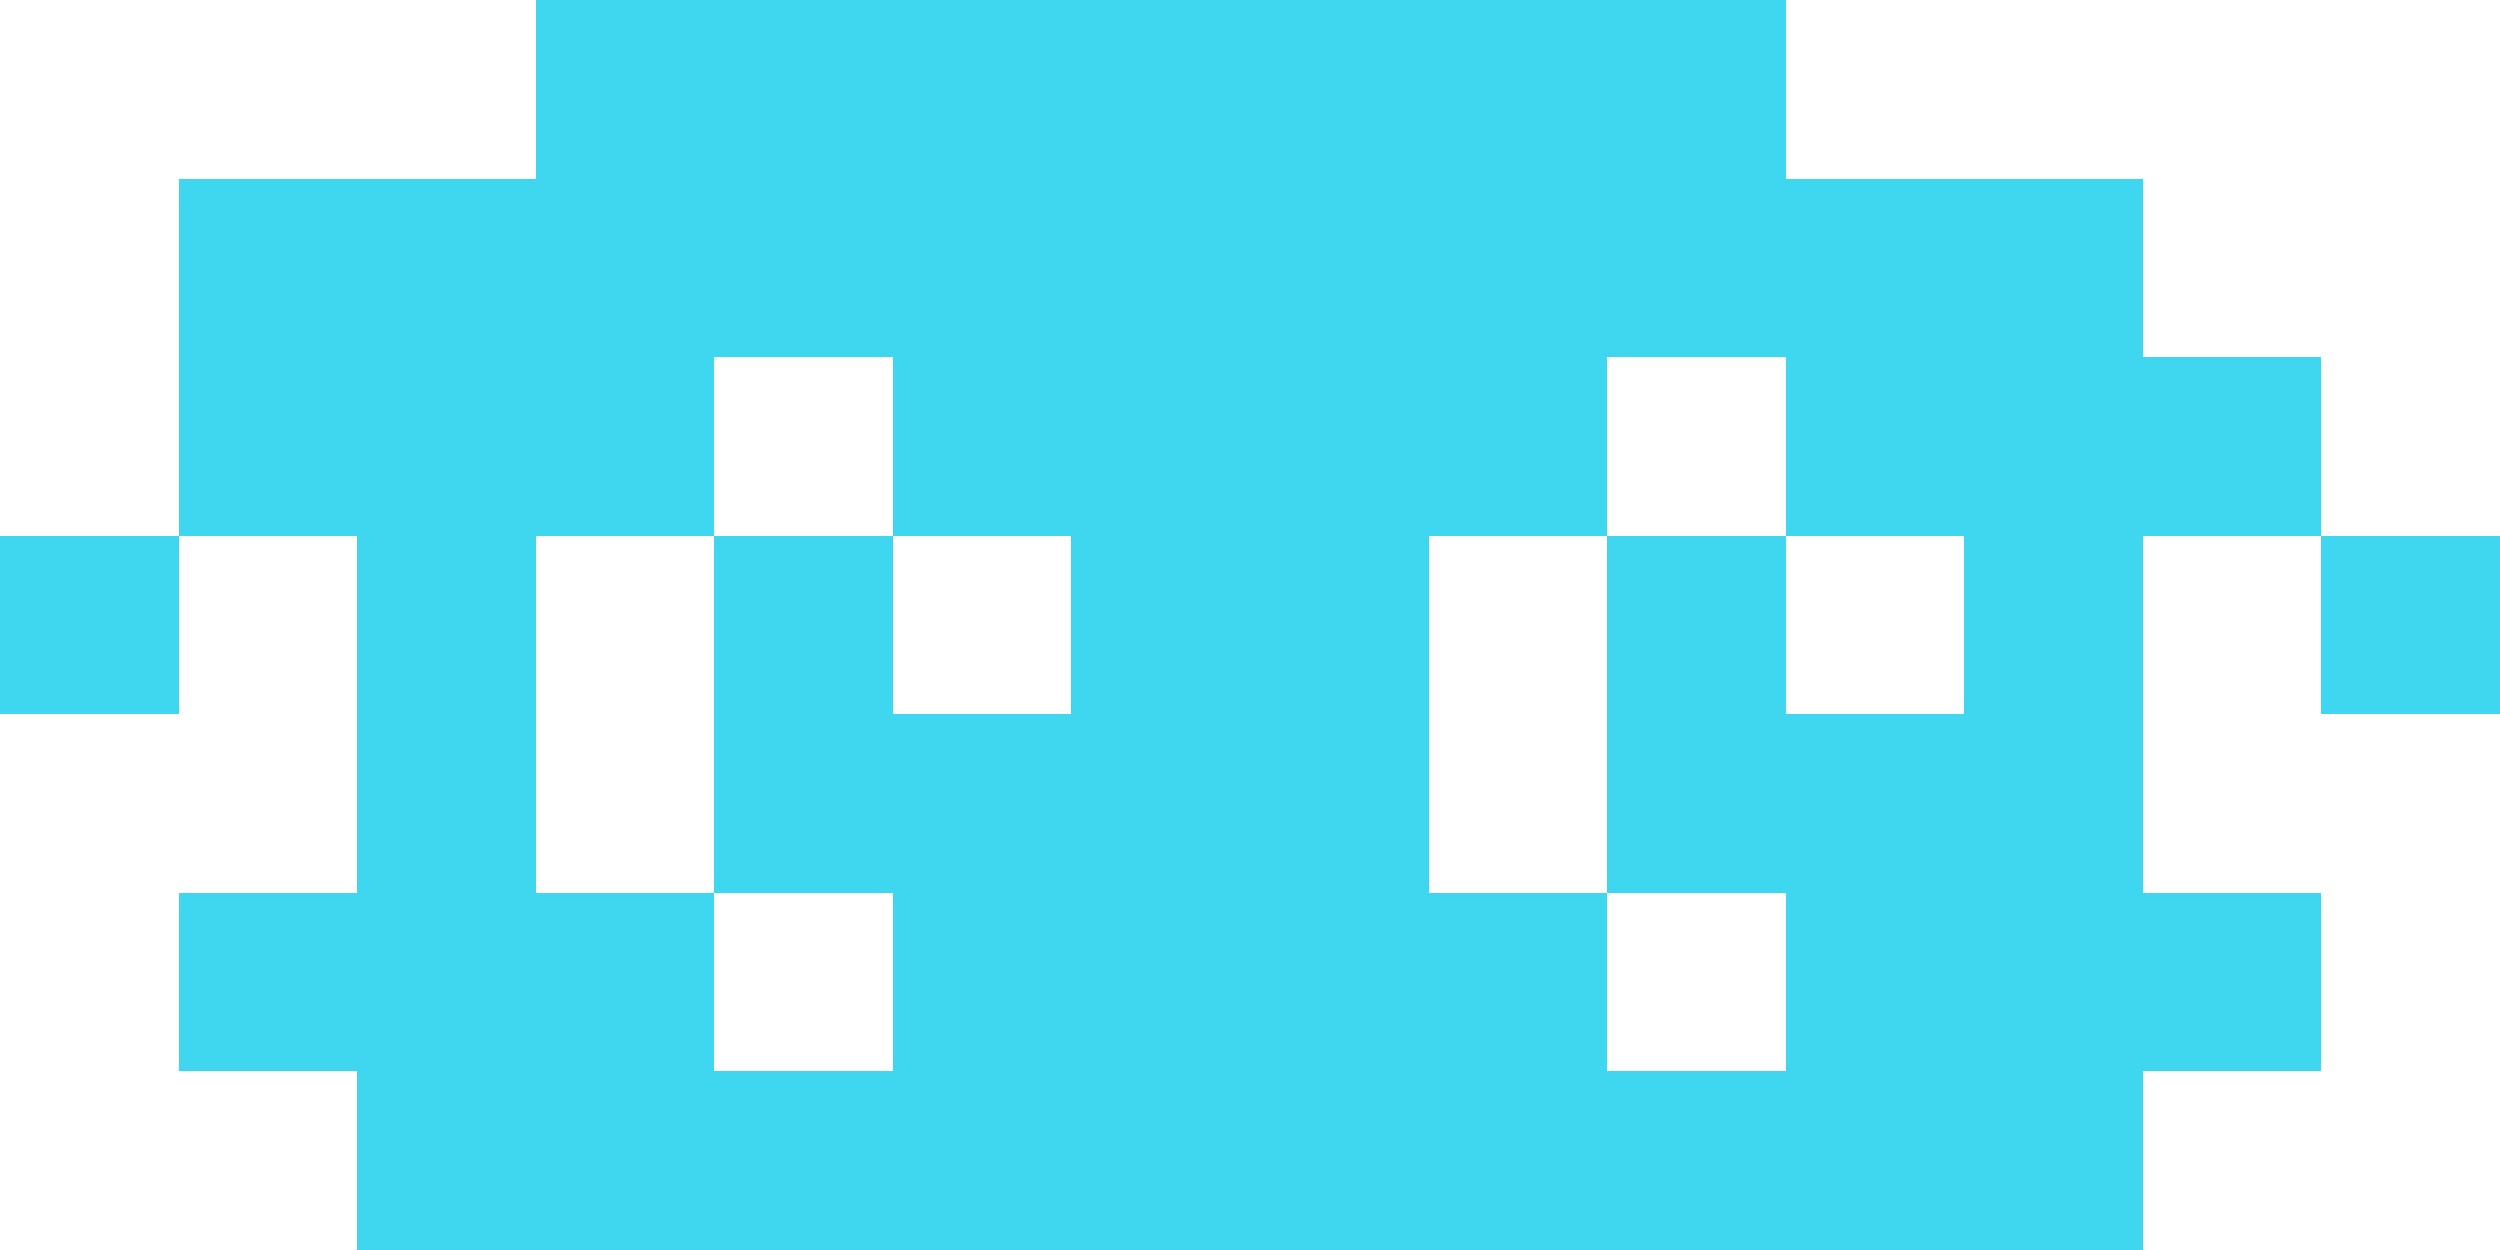
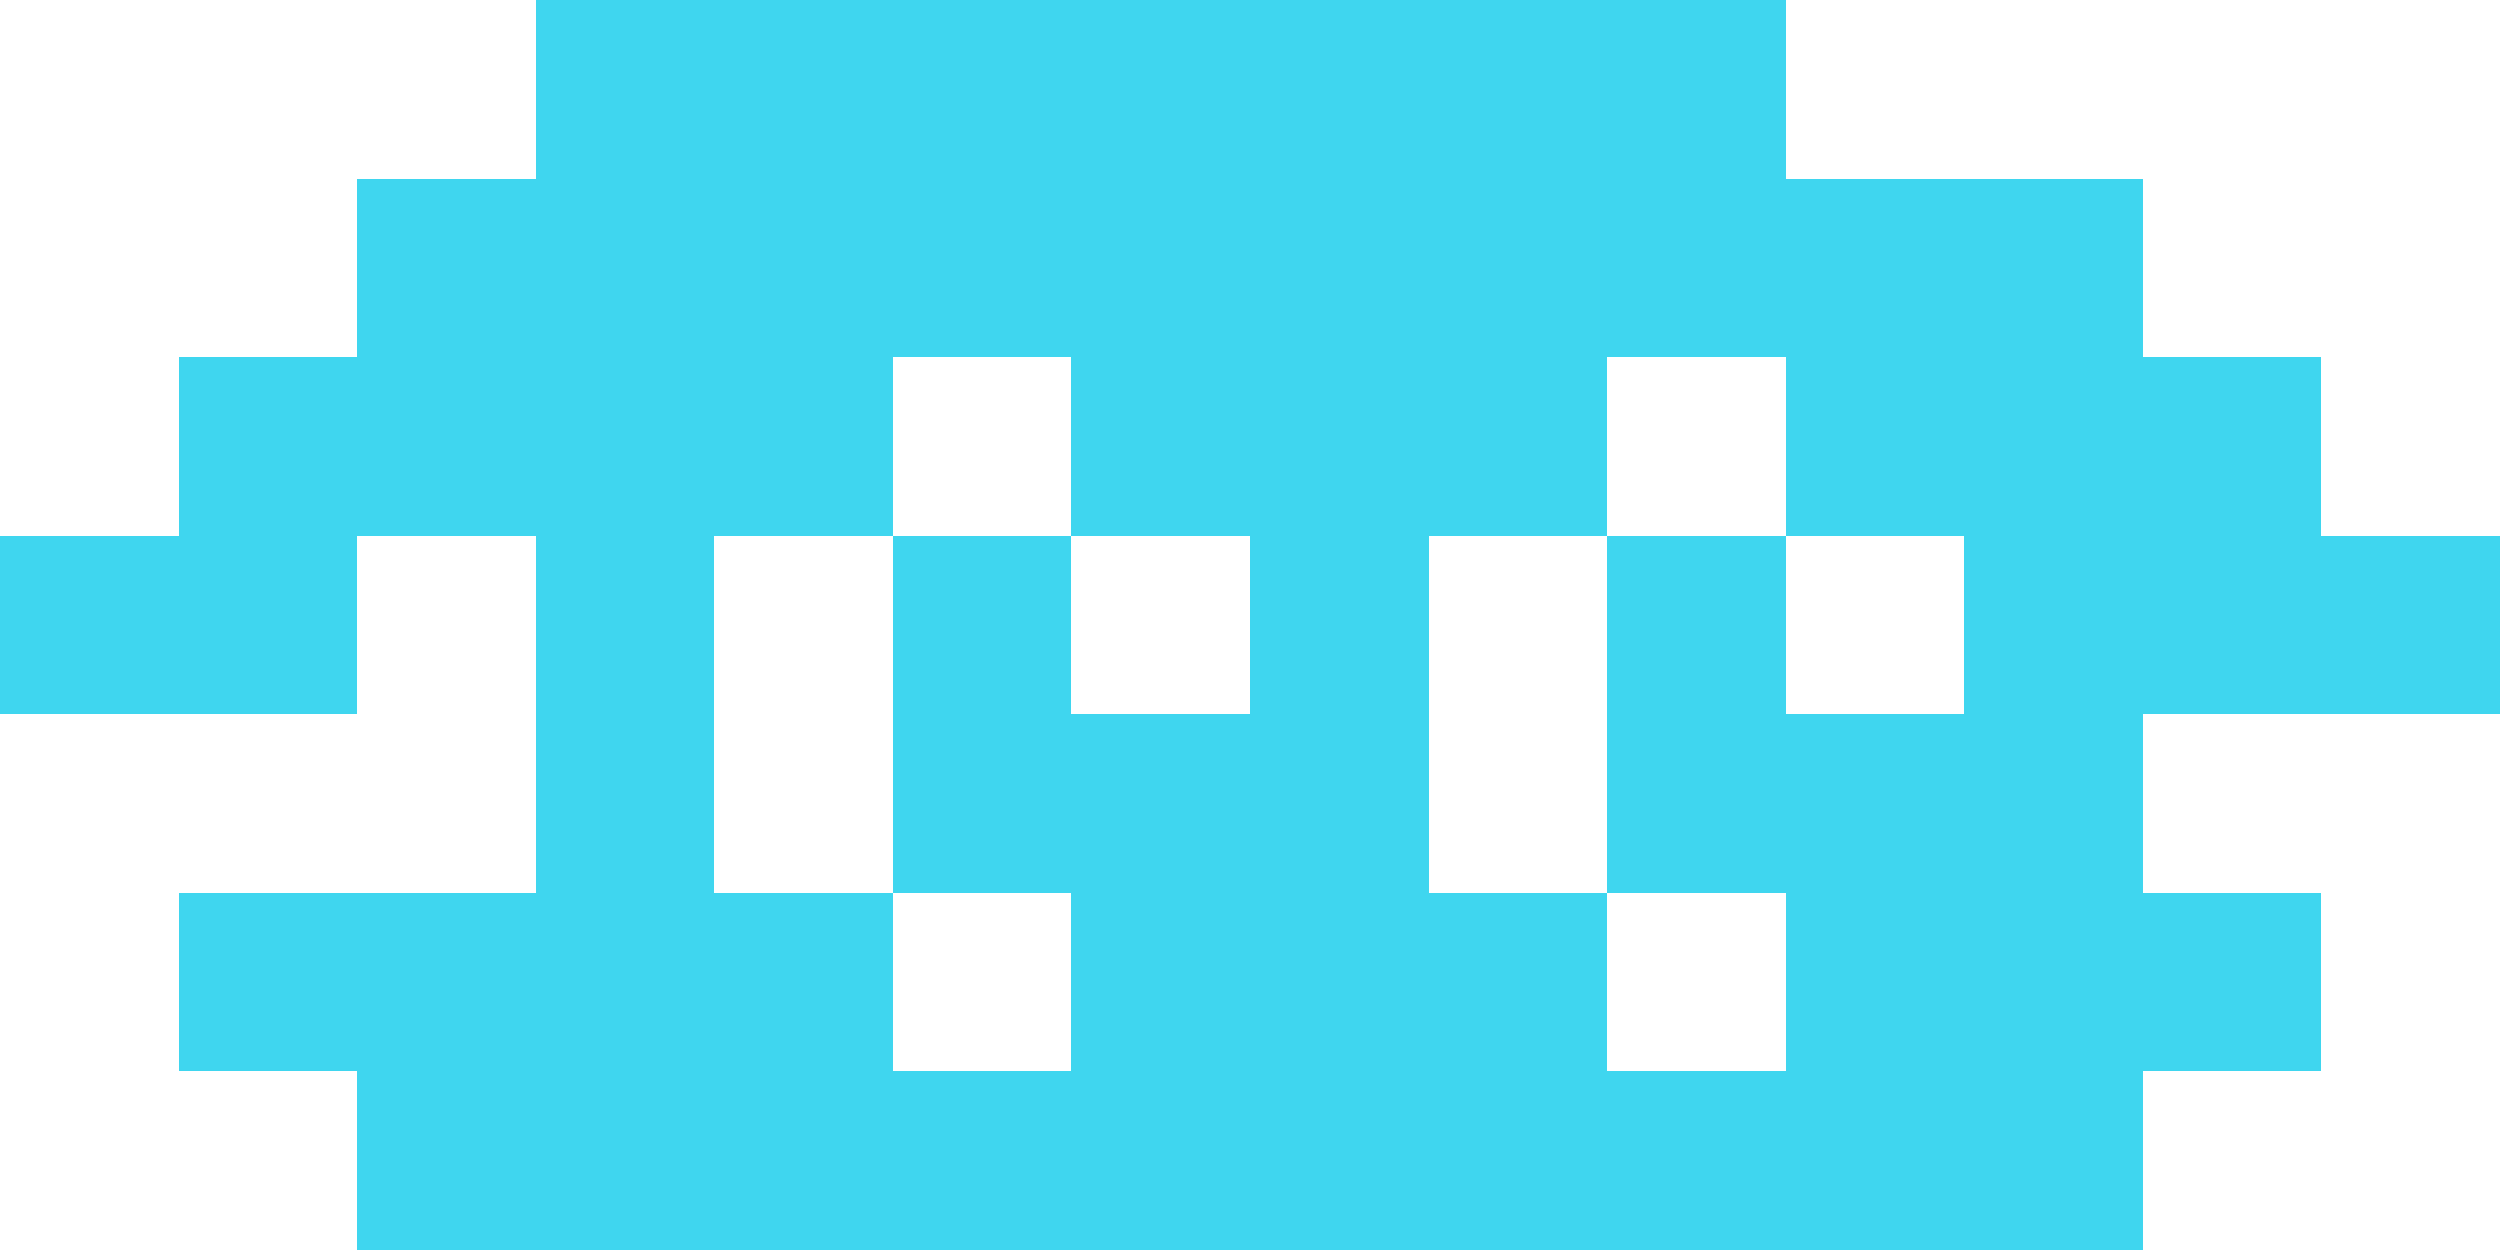
<svg xmlns="http://www.w3.org/2000/svg" viewBox="0 0 14 7" shape-rendering="crispEdges">
  <g fill="#3fd6ef">
    <rect x="3" y="0" width="1" height="1" />
    <rect x="4" y="0" width="1" height="1" />
    <rect x="5" y="0" width="1" height="1" />
    <rect x="6" y="0" width="1" height="1" />
    <rect x="7" y="0" width="1" height="1" />
    <rect x="8" y="0" width="1" height="1" />
    <rect x="9" y="0" width="1" height="1" />
-     <rect x="1" y="1" width="1" height="1" />
    <rect x="2" y="1" width="1" height="1" />
    <rect x="3" y="1" width="1" height="1" />
    <rect x="4" y="1" width="1" height="1" />
    <rect x="5" y="1" width="1" height="1" />
    <rect x="6" y="1" width="1" height="1" />
    <rect x="7" y="1" width="1" height="1" />
    <rect x="8" y="1" width="1" height="1" />
    <rect x="9" y="1" width="1" height="1" />
    <rect x="10" y="1" width="1" height="1" />
    <rect x="11" y="1" width="1" height="1" />
    <rect x="1" y="2" width="1" height="1" />
    <rect x="2" y="2" width="1" height="1" />
    <rect x="3" y="2" width="1" height="1" />
-     <rect x="5" y="2" width="1" height="1" />
+     <rect x="4" y="2" width="1" height="1" />
    <rect x="6" y="2" width="1" height="1" />
    <rect x="7" y="2" width="1" height="1" />
    <rect x="8" y="2" width="1" height="1" />
    <rect x="10" y="2" width="1" height="1" />
    <rect x="11" y="2" width="1" height="1" />
    <rect x="12" y="2" width="1" height="1" />
    <rect x="0" y="3" width="1" height="1" />
-     <rect x="2" y="3" width="1" height="1" />
-     <rect x="4" y="3" width="1" height="1" />
-     <rect x="6" y="3" width="1" height="1" />
+     <rect x="1" y="3" width="1" height="1" />
+     <rect x="3" y="3" width="1" height="1" />
+     <rect x="5" y="3" width="1" height="1" />
    <rect x="7" y="3" width="1" height="1" />
    <rect x="9" y="3" width="1" height="1" />
    <rect x="11" y="3" width="1" height="1" />
+     <rect x="12" y="3" width="1" height="1" />
    <rect x="13" y="3" width="1" height="1" />
-     <rect x="2" y="4" width="1" height="1" />
-     <rect x="4" y="4" width="1" height="1" />
+     <rect x="3" y="4" width="1" height="1" />
    <rect x="5" y="4" width="1" height="1" />
    <rect x="6" y="4" width="1" height="1" />
    <rect x="7" y="4" width="1" height="1" />
    <rect x="9" y="4" width="1" height="1" />
    <rect x="10" y="4" width="1" height="1" />
    <rect x="11" y="4" width="1" height="1" />
    <rect x="1" y="5" width="1" height="1" />
    <rect x="2" y="5" width="1" height="1" />
    <rect x="3" y="5" width="1" height="1" />
-     <rect x="5" y="5" width="1" height="1" />
+     <rect x="4" y="5" width="1" height="1" />
    <rect x="6" y="5" width="1" height="1" />
    <rect x="7" y="5" width="1" height="1" />
    <rect x="8" y="5" width="1" height="1" />
    <rect x="10" y="5" width="1" height="1" />
    <rect x="11" y="5" width="1" height="1" />
    <rect x="12" y="5" width="1" height="1" />
    <rect x="2" y="6" width="1" height="1" />
    <rect x="3" y="6" width="1" height="1" />
    <rect x="4" y="6" width="1" height="1" />
    <rect x="5" y="6" width="1" height="1" />
    <rect x="6" y="6" width="1" height="1" />
    <rect x="7" y="6" width="1" height="1" />
    <rect x="8" y="6" width="1" height="1" />
    <rect x="9" y="6" width="1" height="1" />
    <rect x="10" y="6" width="1" height="1" />
    <rect x="11" y="6" width="1" height="1" />
  </g>
</svg>
